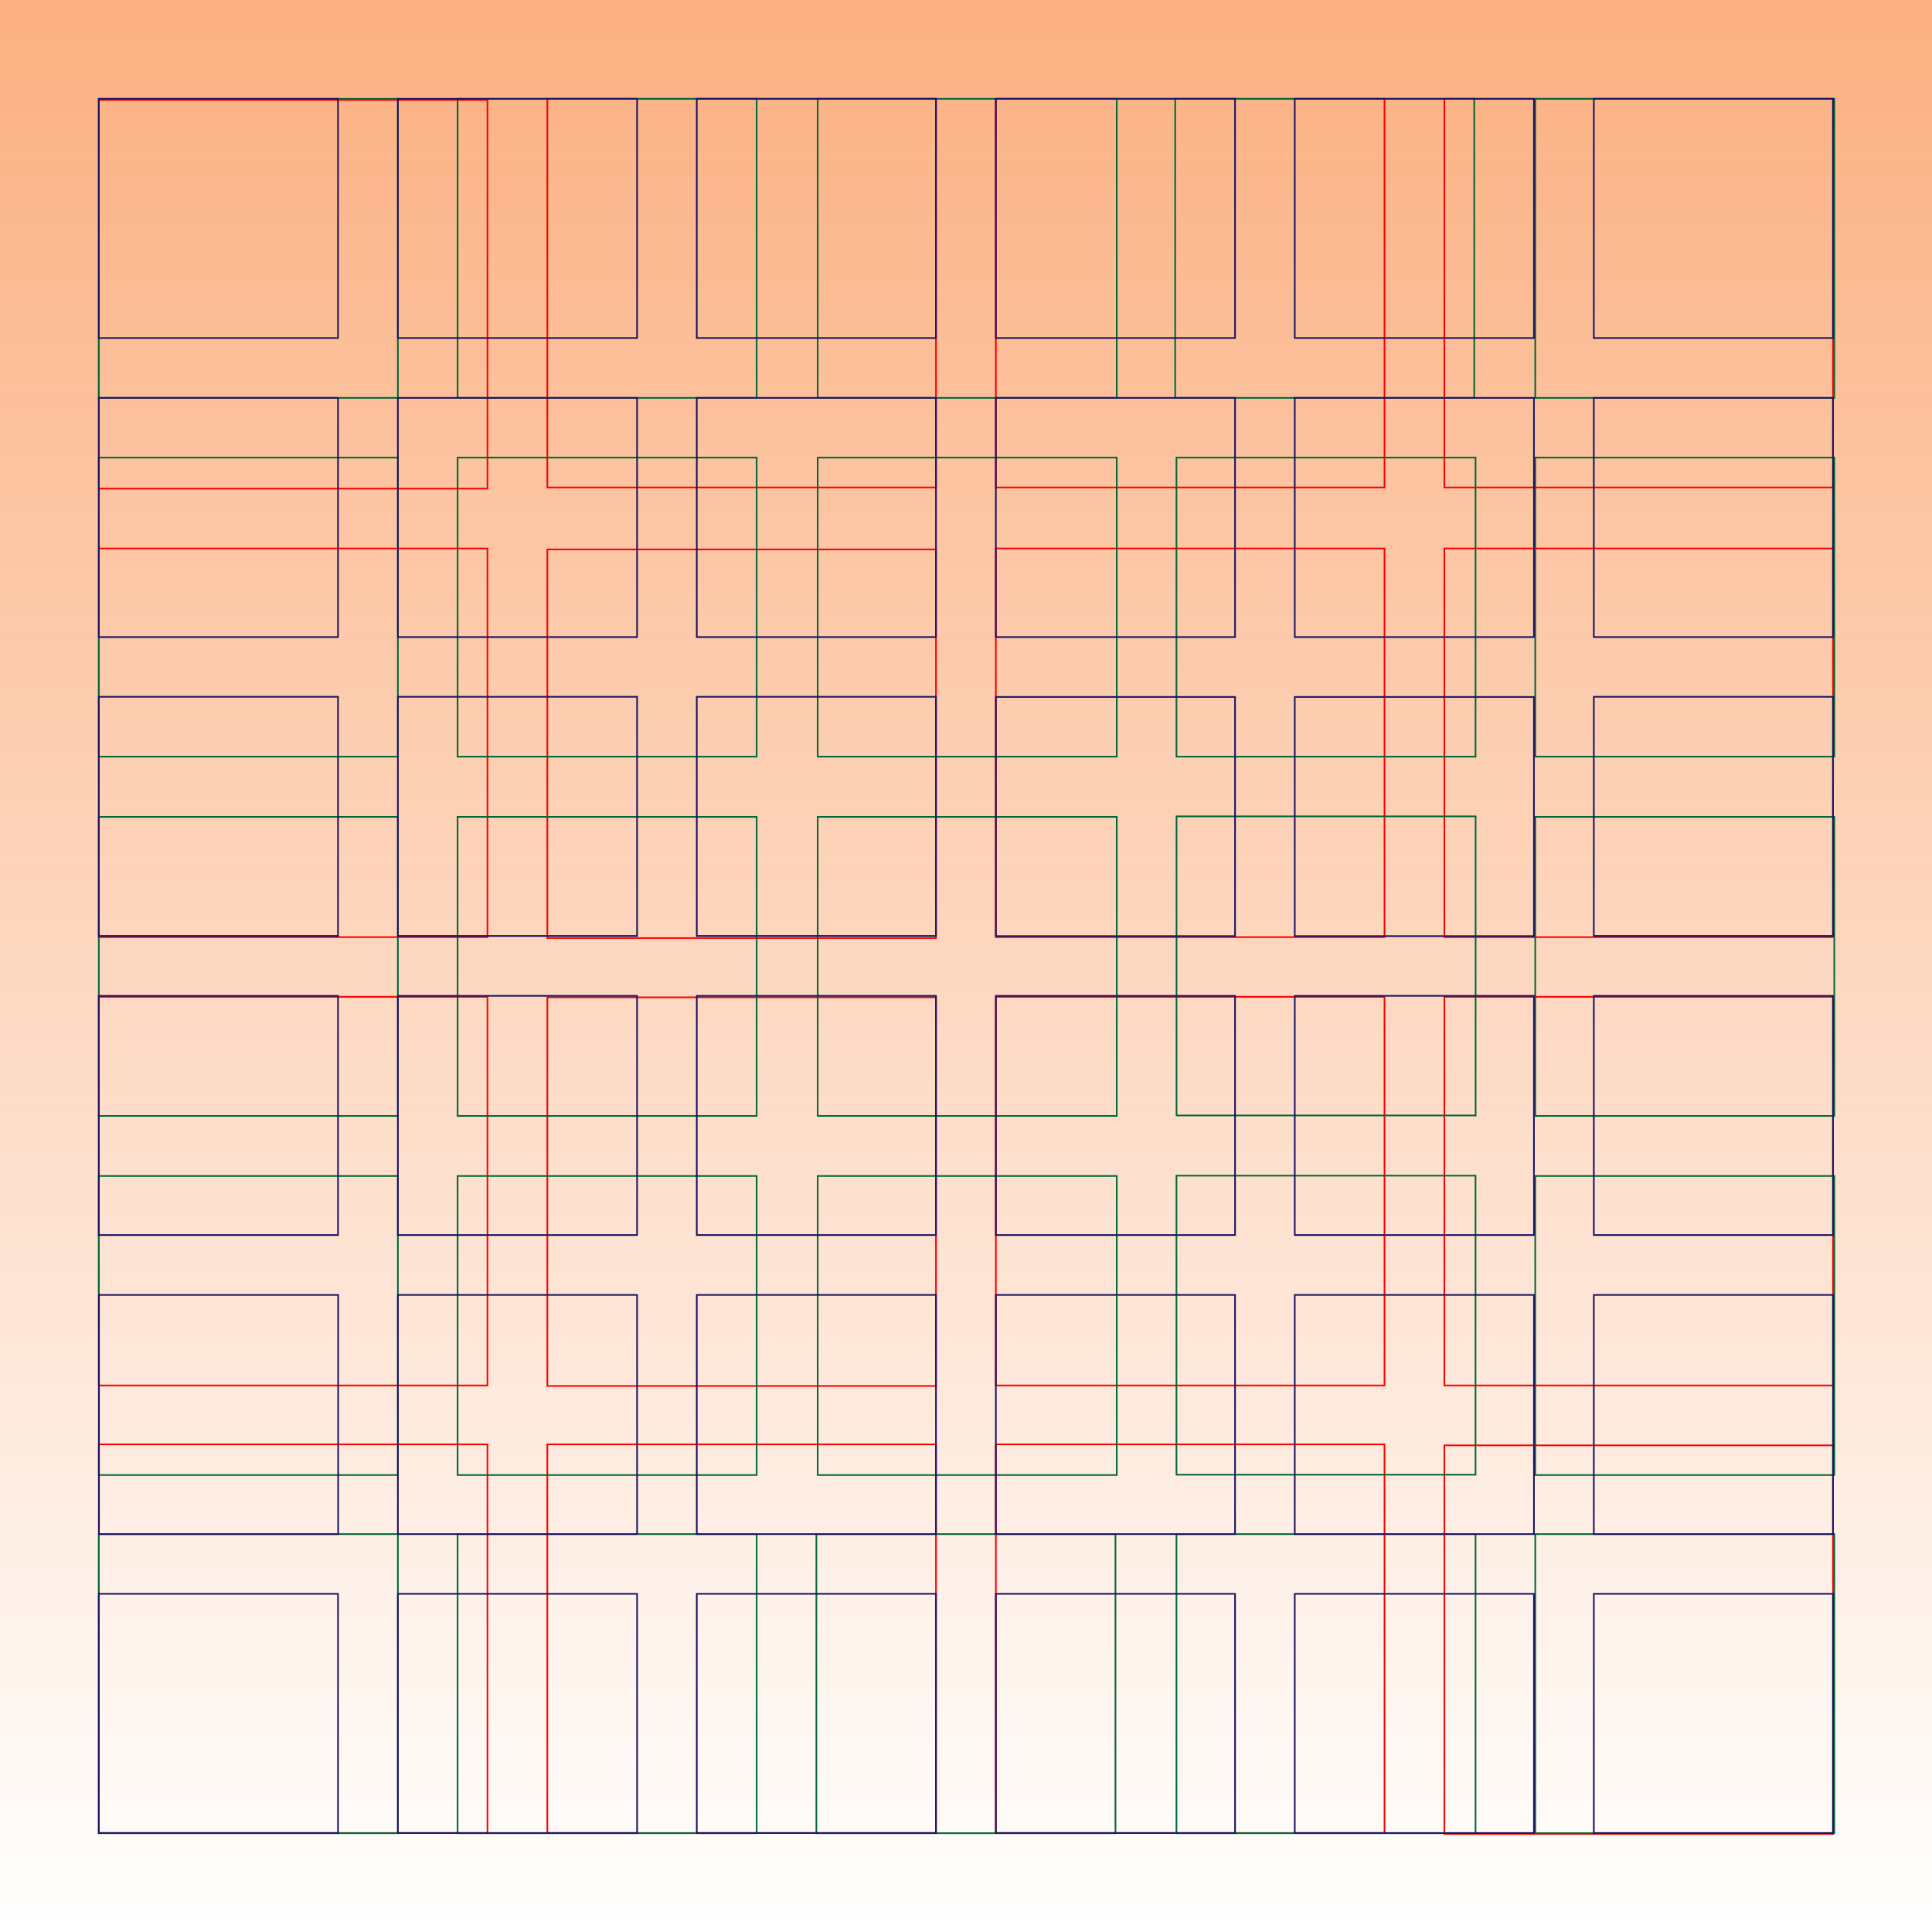
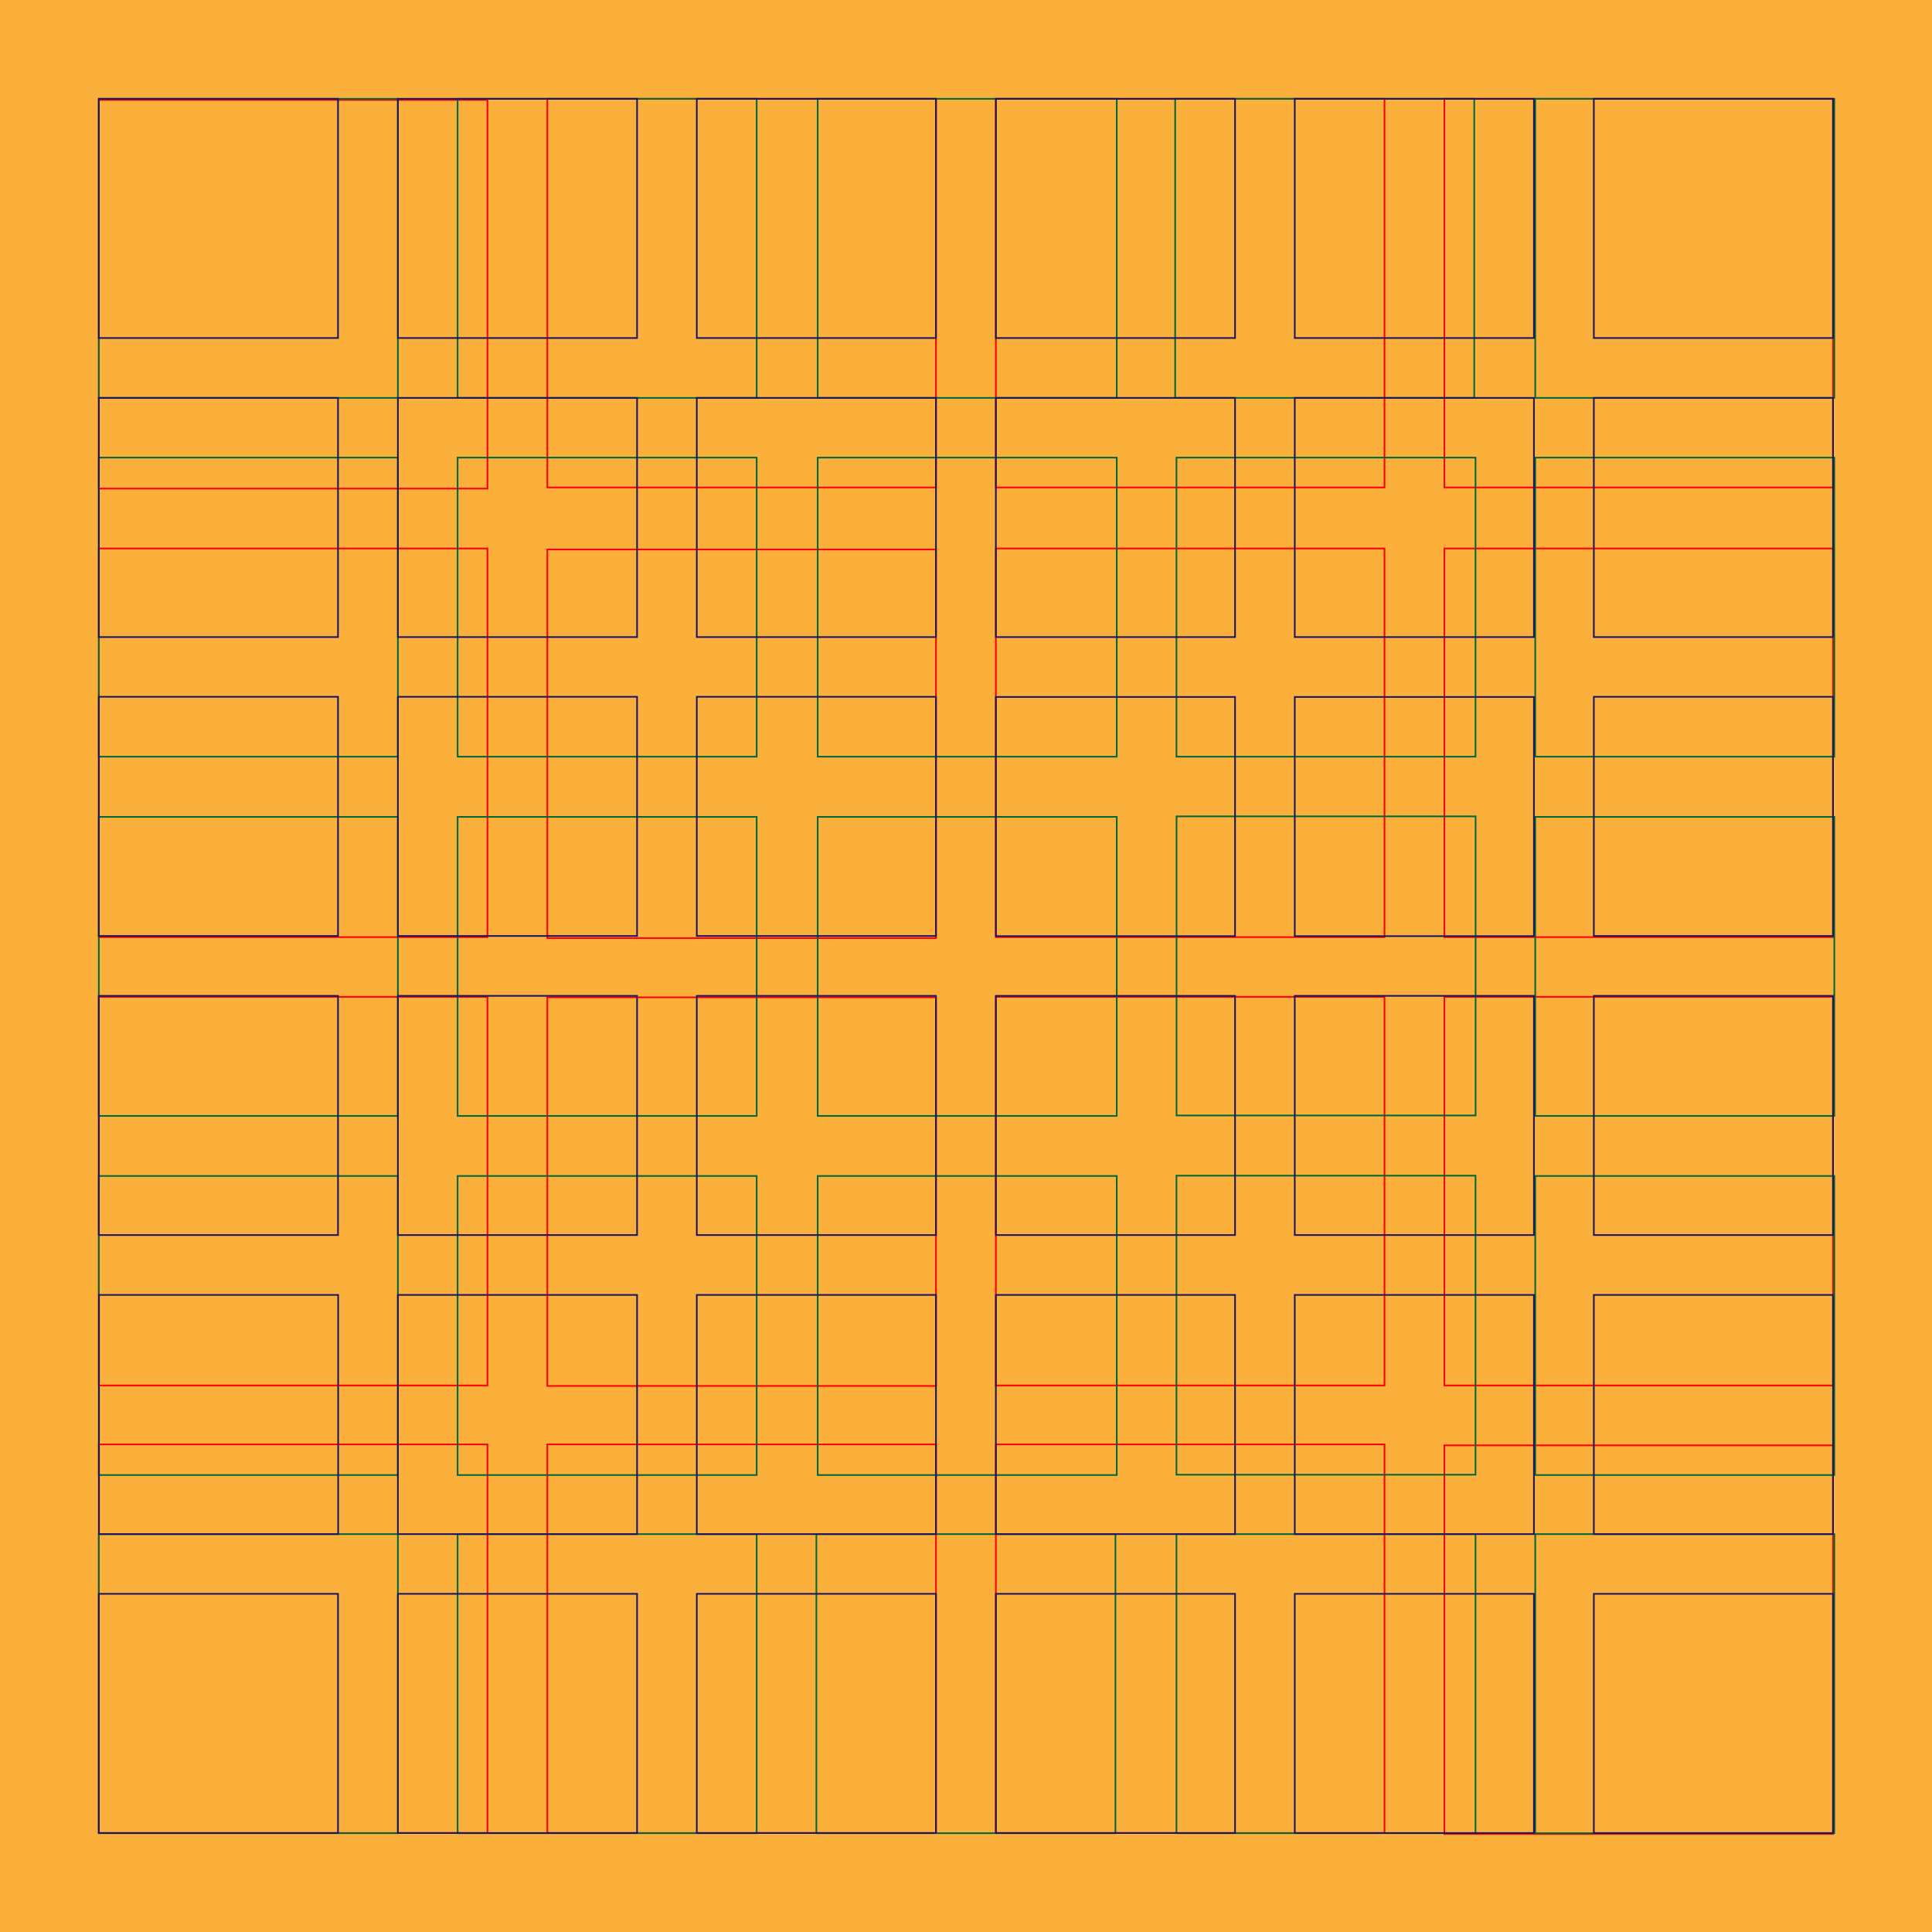
<svg xmlns="http://www.w3.org/2000/svg" version="1.1" x="0px" y="0px" viewBox="0 0 1190.6 1190.6" style="enable-background:new 0 0 1190.6 1190.6;" xml:space="preserve">
  <style type="text/css">
- 	.st0{fill:url(#SVGID_1_);}
+ 	.st0{fill:#FBB03B;}
	.st1{fill:none;stroke:#FF0000;stroke-miterlimit:10;}
	.st2{fill:none;stroke:#006837;stroke-miterlimit:10;}
	.st3{fill:none;stroke:#1B1464;stroke-miterlimit:10;}
</style>
  <g id="Livello_1">
-     <linearGradient id="SVGID_1_" gradientUnits="userSpaceOnUse" x1="595.276" y1="0" x2="595.276" y2="1190.551">
-       <stop offset="1.982887e-07" style="stop-color:#FBB081" />
-       <stop offset="1" style="stop-color:#FBB081;stop-opacity:0" />
-     </linearGradient>
    <rect class="st0" width="1190.6" height="1190.6" />
  </g>
  <g id="Livello_2">
    <rect x="60.9" y="61.6" class="st1" width="239.5" height="239.5" />
    <rect x="337.3" y="60.9" class="st1" width="239.5" height="239.5" />
    <rect x="60.9" y="338" class="st1" width="239.5" height="239.5" />
    <rect x="60.9" y="614.3" class="st1" width="239.5" height="239.5" />
    <rect x="60.9" y="890.1" class="st1" width="239.5" height="239.5" />
    <rect x="337.3" y="614.6" class="st1" width="239.5" height="239.5" />
    <rect x="337.3" y="338.6" class="st1" width="239.5" height="239.5" />
    <rect x="337.3" y="890.1" class="st1" width="239.5" height="239.5" />
    <rect x="613.7" y="60.9" class="st1" width="239.5" height="239.5" />
    <rect x="613.7" y="338" class="st1" width="239.5" height="239.5" />
    <rect x="613.7" y="614.3" class="st1" width="239.5" height="239.5" />
    <rect x="613.7" y="890.1" class="st1" width="239.5" height="239.5" />
    <rect x="890.1" y="60.9" class="st1" width="239.5" height="239.5" />
    <rect x="890.1" y="338" class="st1" width="239.5" height="239.5" />
    <rect x="890.1" y="614.3" class="st1" width="239.5" height="239.5" />
    <rect x="890.1" y="890.7" class="st1" width="239.5" height="239.5" />
  </g>
  <g id="Livello_3">
    <rect x="60.9" y="60.9" class="st2" width="184.3" height="184.3" />
    <rect x="60.9" y="282" class="st2" width="184.3" height="184.3" />
    <rect x="282" y="60.9" class="st2" width="184.3" height="184.3" />
    <rect x="282" y="282" class="st2" width="184.3" height="184.3" />
    <rect x="282" y="503.4" class="st2" width="184.3" height="184.3" />
    <rect x="60.9" y="503.4" class="st2" width="184.3" height="184.3" />
    <rect x="503.9" y="60.9" class="st2" width="184.3" height="184.3" />
    <rect x="503.9" y="282" class="st2" width="184.3" height="184.3" />
    <rect x="503.9" y="503.4" class="st2" width="184.3" height="184.3" />
    <rect x="60.9" y="724.7" class="st2" width="184.3" height="184.3" />
    <rect x="282" y="724.7" class="st2" width="184.3" height="184.3" />
    <rect x="503.9" y="724.7" class="st2" width="184.3" height="184.3" />
    <rect x="724.2" y="60.9" class="st2" width="184.3" height="184.3" />
    <rect x="725" y="282" class="st2" width="184.3" height="184.3" />
    <rect x="725" y="503.1" transform="matrix(-1.836970e-16 1 -1 -1.836970e-16 1412.446 -221.8951)" class="st2" width="184.3" height="184.3" />
    <rect x="725" y="724.5" class="st2" width="184.3" height="184.3" />
    <rect x="946.1" y="60.9" class="st2" width="184.3" height="184.3" />
    <rect x="946.1" y="282" class="st2" width="184.3" height="184.3" />
    <rect x="946.1" y="503.4" class="st2" width="184.3" height="184.3" />
    <rect x="946.1" y="724.7" class="st2" width="184.3" height="184.3" />
    <rect x="60.9" y="945.4" class="st2" width="184.3" height="184.3" />
    <rect x="282" y="945.4" class="st2" width="184.3" height="184.3" />
    <rect x="503.1" y="945.4" class="st2" width="184.3" height="184.3" />
    <rect x="725" y="945.4" class="st2" width="184.3" height="184.3" />
    <rect x="946.1" y="945.4" class="st2" width="184.3" height="184.3" />
  </g>
  <g id="Livello_4">
    <rect x="60.9" y="60.9" class="st3" width="147.4" height="147.4" />
    <rect x="60.9" y="245.2" class="st3" width="147.4" height="147.4" />
    <rect x="60.9" y="429.4" class="st3" width="147.4" height="147.4" />
    <rect x="60.9" y="613.7" class="st3" width="147.4" height="147.4" />
    <rect x="60.9" y="798" transform="matrix(6.123234e-17 -1 1 6.123234e-17 -737.0092 1006.298)" class="st3" width="147.4" height="147.4" />
    <rect x="60.9" y="982.2" class="st3" width="147.4" height="147.4" />
    <rect x="245.2" y="60.9" class="st3" width="147.4" height="147.4" />
    <rect x="245.2" y="245.2" class="st3" width="147.4" height="147.4" />
    <rect x="245.2" y="429.4" class="st3" width="147.4" height="147.4" />
    <rect x="245.2" y="613.7" class="st3" width="147.4" height="147.4" />
    <rect x="245.2" y="798" class="st3" width="147.4" height="147.4" />
    <rect x="245.2" y="982.2" class="st3" width="147.4" height="147.4" />
    <rect x="429.4" y="60.9" class="st3" width="147.4" height="147.4" />
    <rect x="429.4" y="245.2" class="st3" width="147.4" height="147.4" />
    <rect x="429.4" y="429.4" class="st3" width="147.4" height="147.4" />
    <rect x="429.4" y="982.2" class="st3" width="147.4" height="147.4" />
    <rect x="429.4" y="613.7" class="st3" width="147.4" height="147.4" />
    <rect x="429.4" y="798" class="st3" width="147.4" height="147.4" />
    <rect x="982.2" y="60.9" class="st3" width="147.4" height="147.4" />
    <rect x="613.7" y="60.9" class="st3" width="147.4" height="147.4" />
    <rect x="613.7" y="245.2" class="st3" width="147.4" height="147.4" />
    <rect x="613.7" y="429.5" class="st3" width="147.4" height="147.4" />
    <rect x="613.7" y="613.7" class="st3" width="147.4" height="147.4" />
    <rect x="613.7" y="798" class="st3" width="147.4" height="147.4" />
    <rect x="613.7" y="982.2" class="st3" width="147.4" height="147.4" />
    <rect x="797.9" y="982.2" class="st3" width="147.4" height="147.4" />
    <rect x="797.9" y="245.2" class="st3" width="147.4" height="147.4" />
    <rect x="797.9" y="60.9" class="st3" width="147.4" height="147.4" />
    <rect x="982.2" y="245.2" class="st3" width="147.4" height="147.4" />
    <rect x="797.9" y="429.5" class="st3" width="147.4" height="147.4" />
    <rect x="797.9" y="613.7" class="st3" width="147.4" height="147.4" />
    <rect x="797.9" y="798" class="st3" width="147.4" height="147.4" />
    <rect x="982.2" y="429.4" class="st3" width="147.4" height="147.4" />
    <rect x="982.2" y="613.7" class="st3" width="147.4" height="147.4" />
    <rect x="982.2" y="798" class="st3" width="147.4" height="147.4" />
    <rect x="982.2" y="982.2" class="st3" width="147.4" height="147.4" />
  </g>
</svg>
